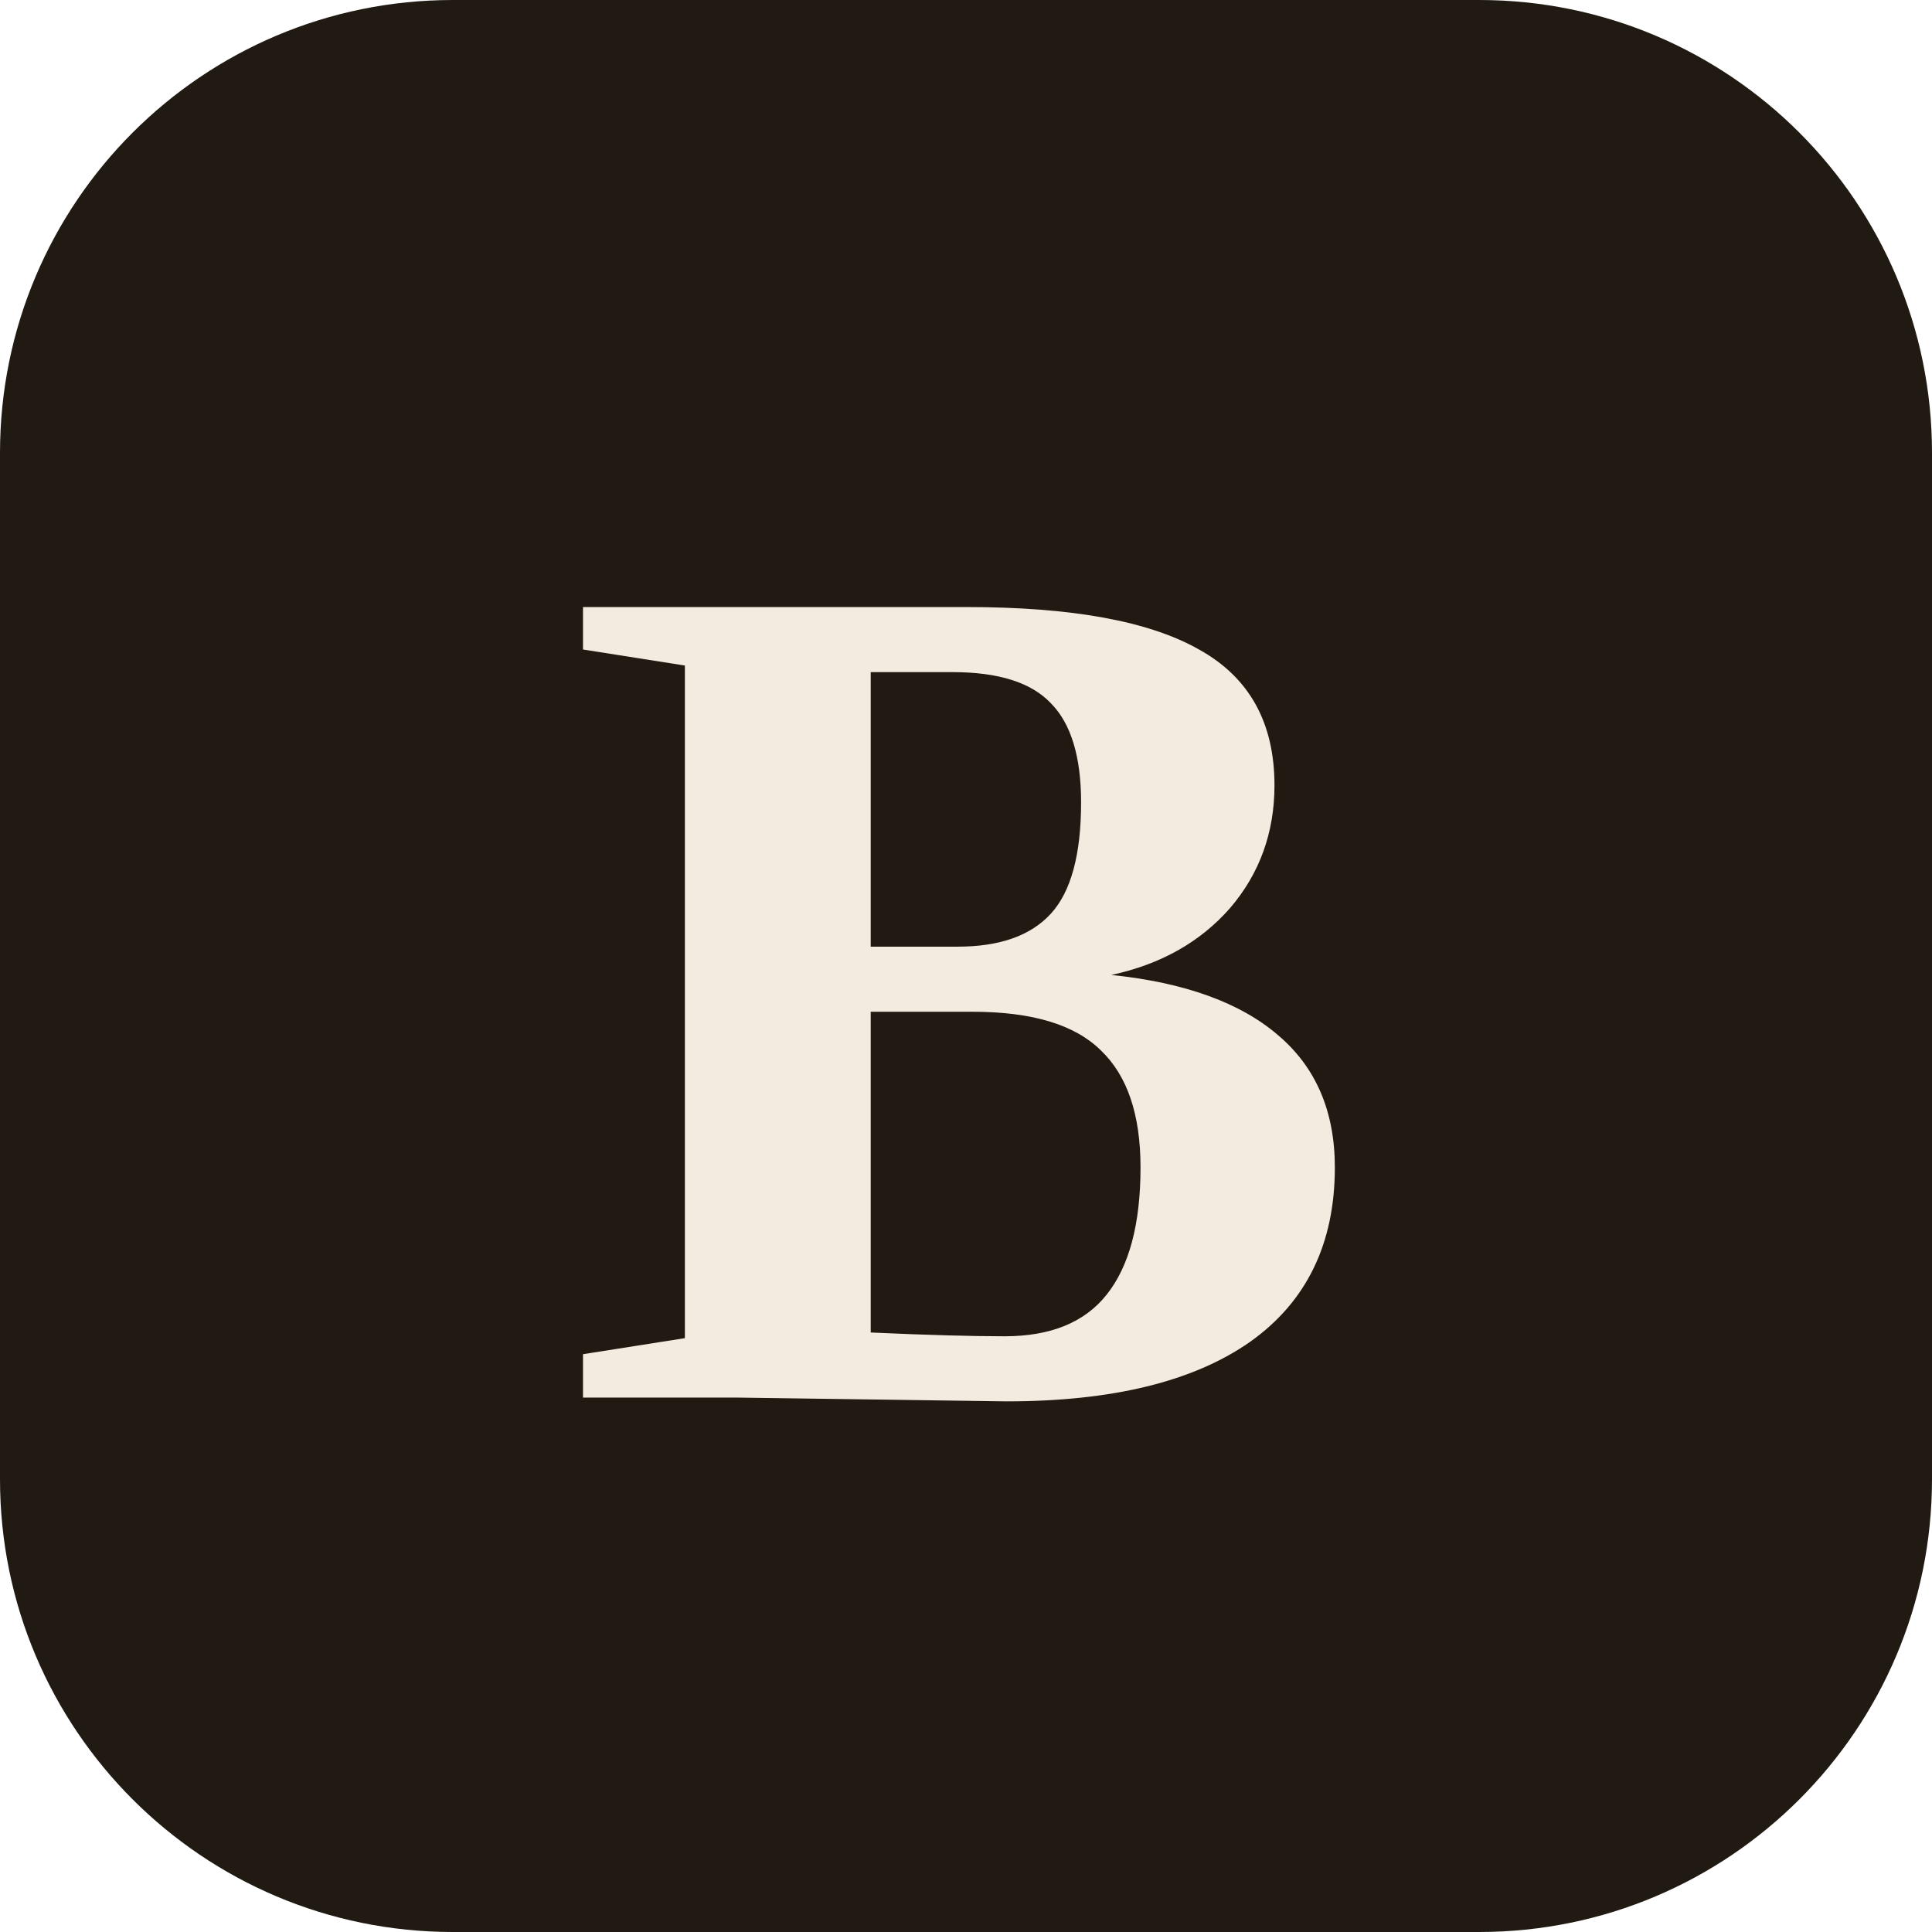
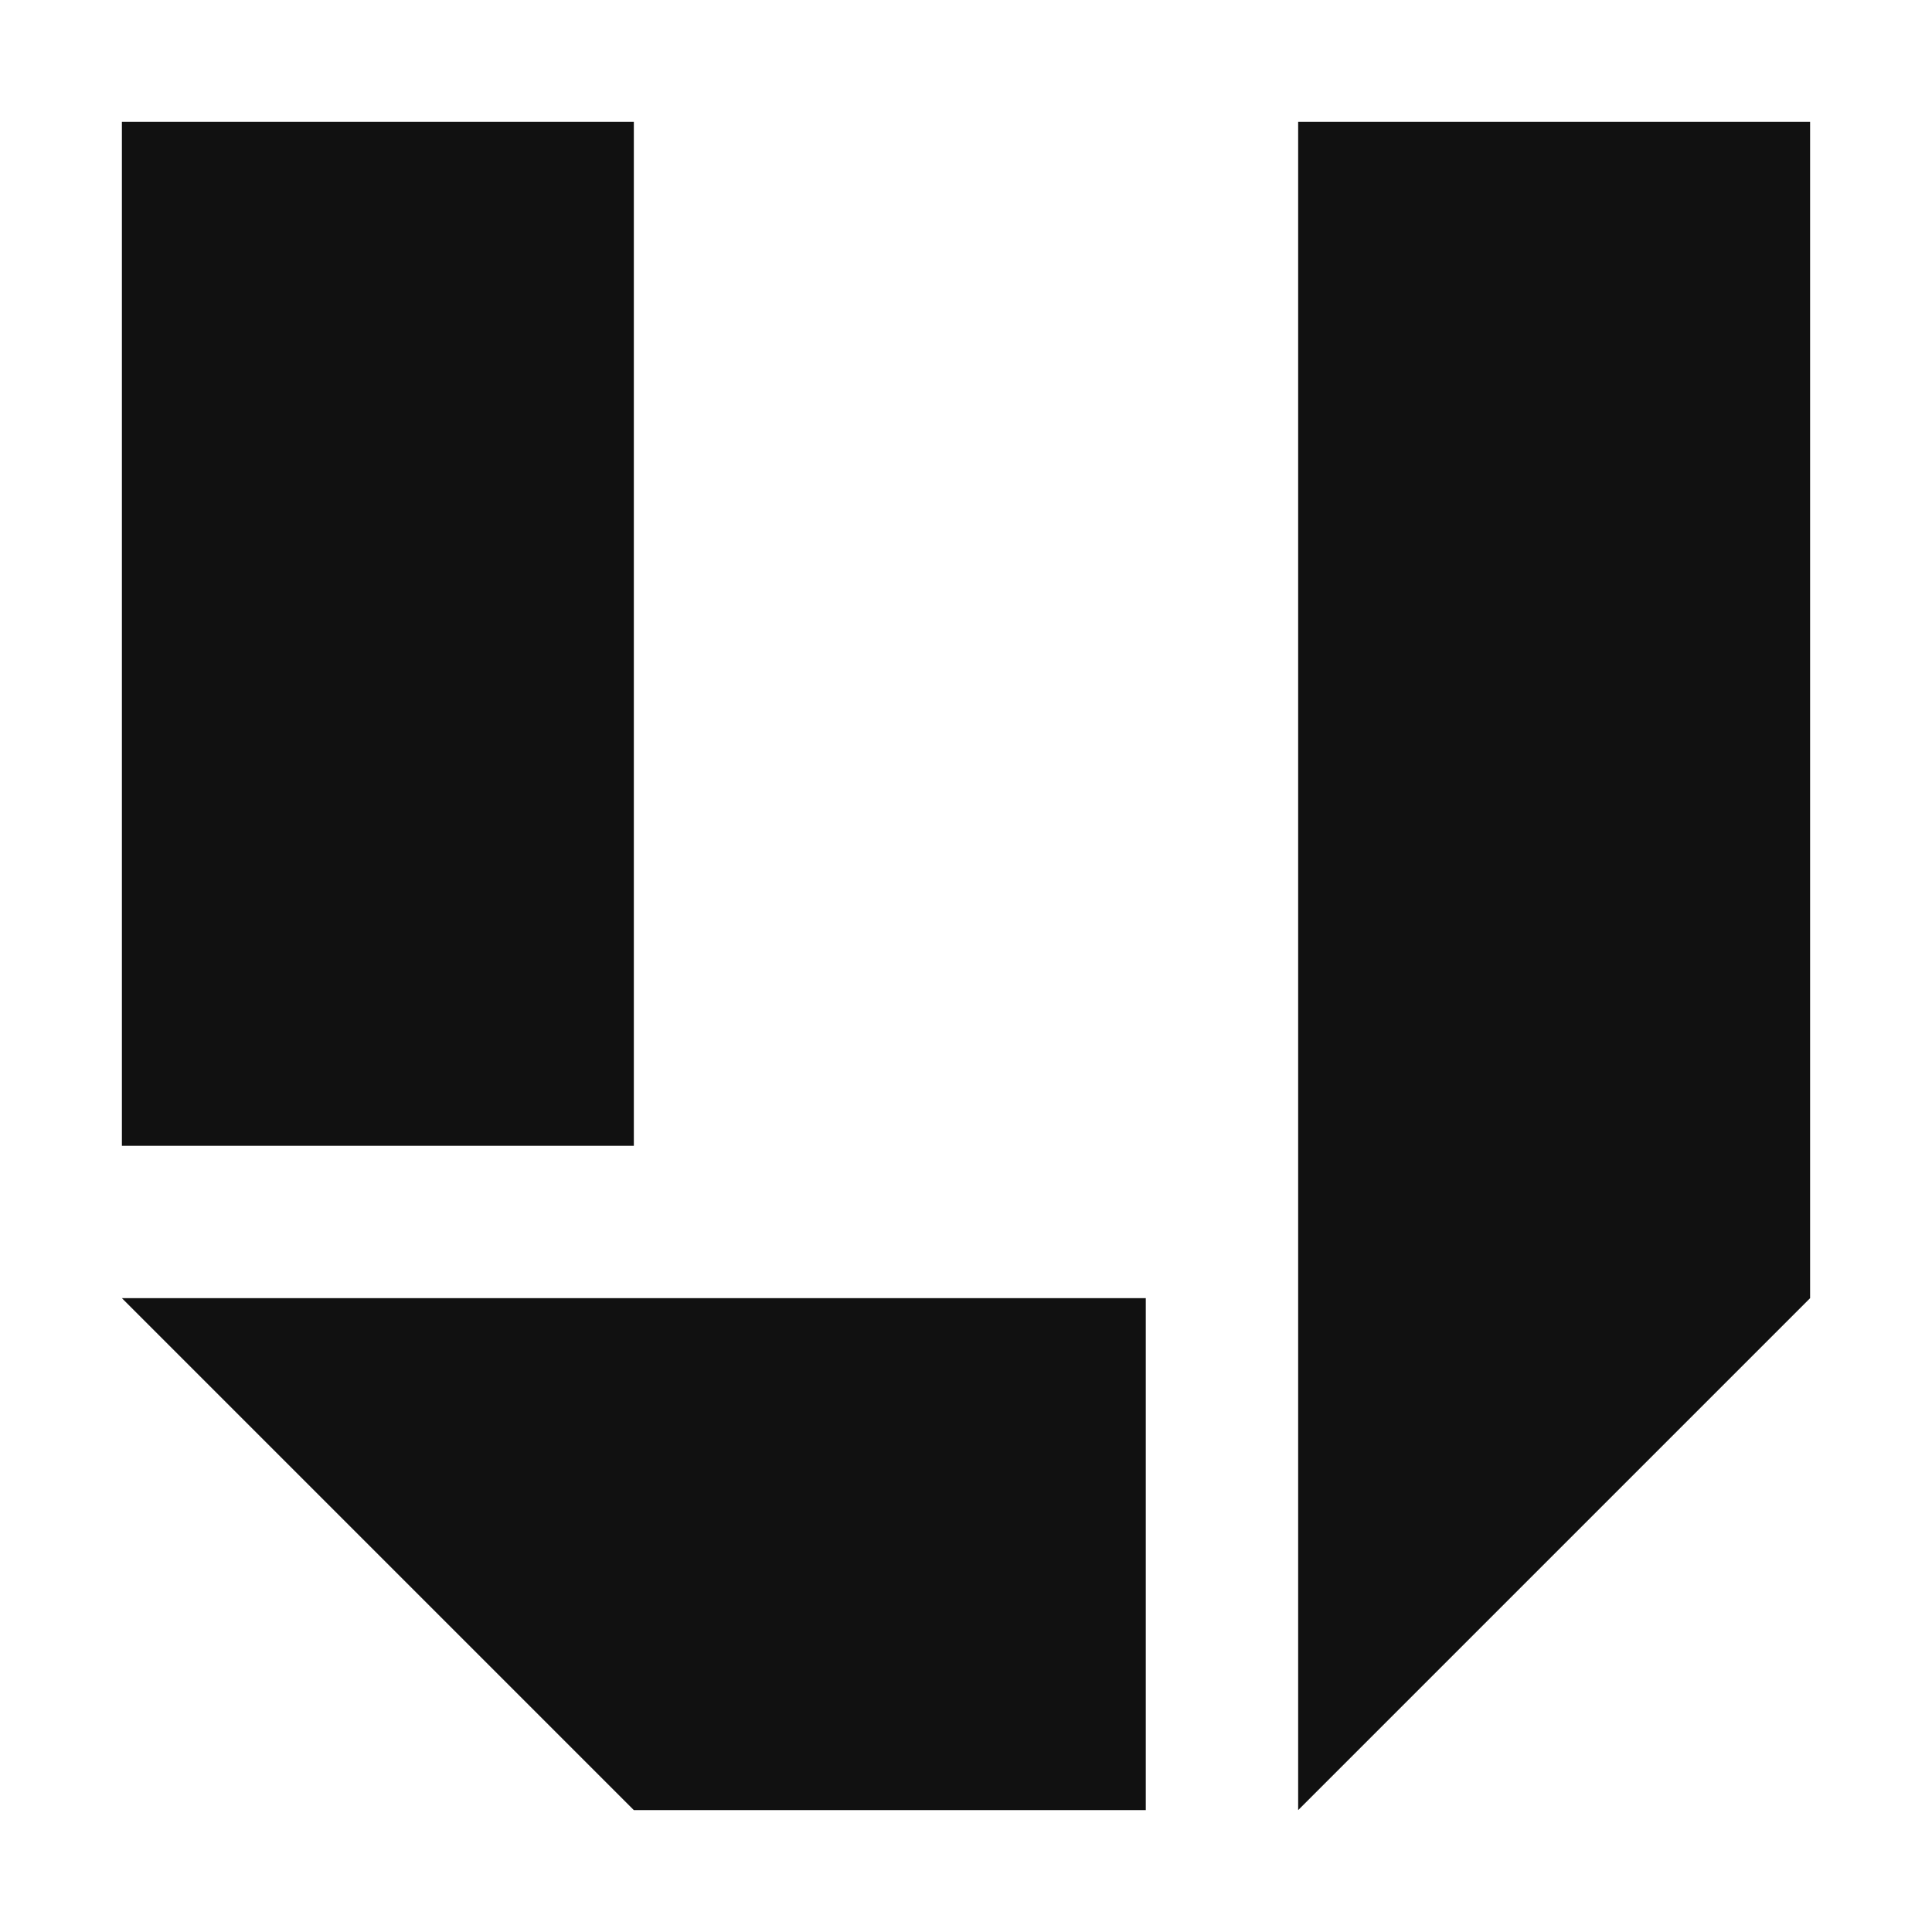
- <svg xmlns="http://www.w3.org/2000/svg" viewBox="0 0 32 32">
-   <rect width="32" height="32" rx="7.5" fill="#211A12" />
-   <text x="16" y="16.4" fill="#F2ECE0" font-family="Georgia,'Times New Roman',serif" font-size="20" font-weight="600" text-anchor="middle" dominant-baseline="central">B</text>
+ <svg xmlns="http://www.w3.org/2000/svg" viewBox="-40 -40 634 634">
+   <style>path{fill:#111111}@media (prefers-color-scheme:dark){path{fill:#F2F0EB}}</style>
+   <path d="M0 0H168V336H0Z M0 386H336V554H168Z M386 0H554V386L386 554Z" />
</svg>
